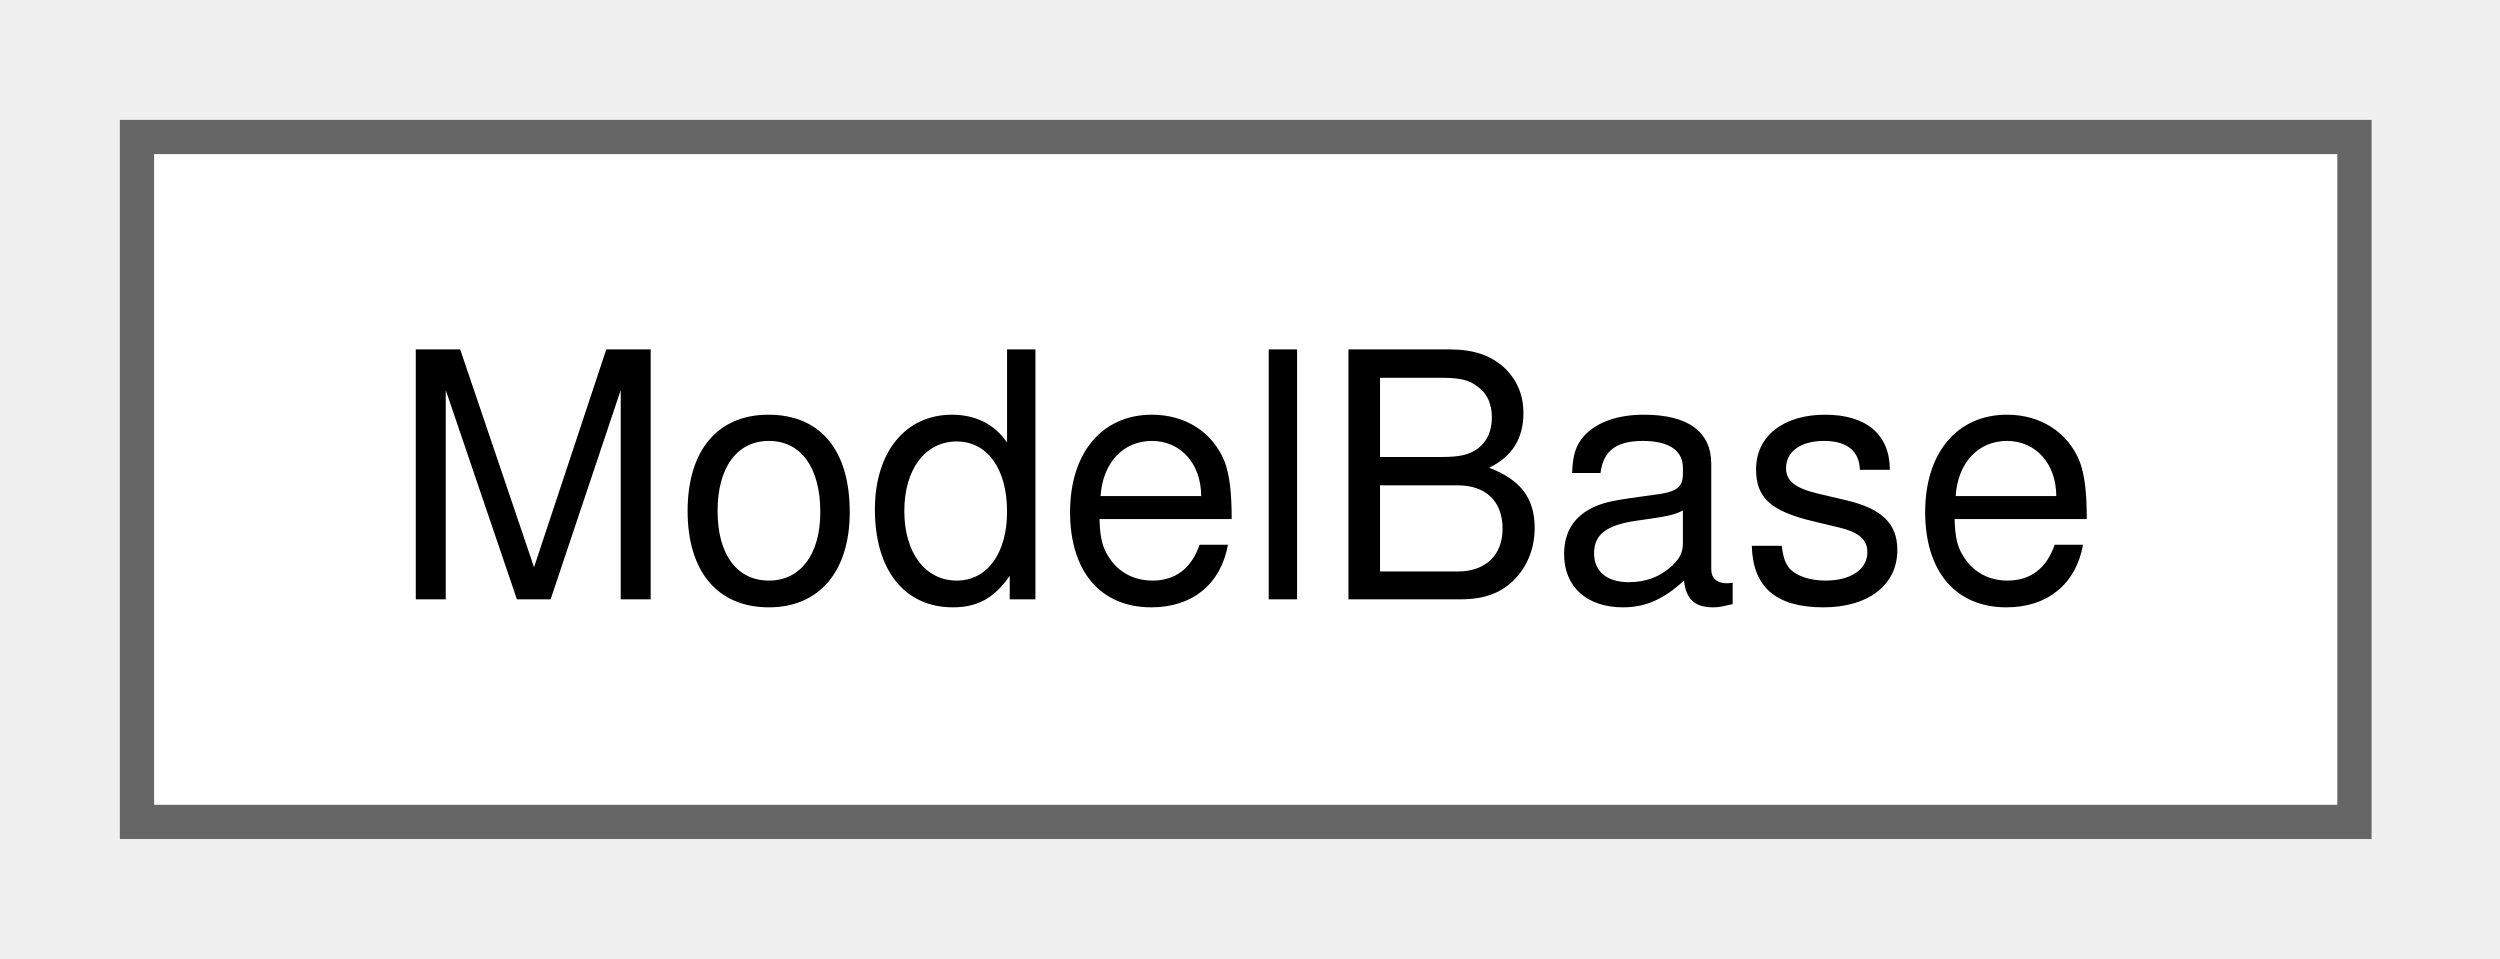
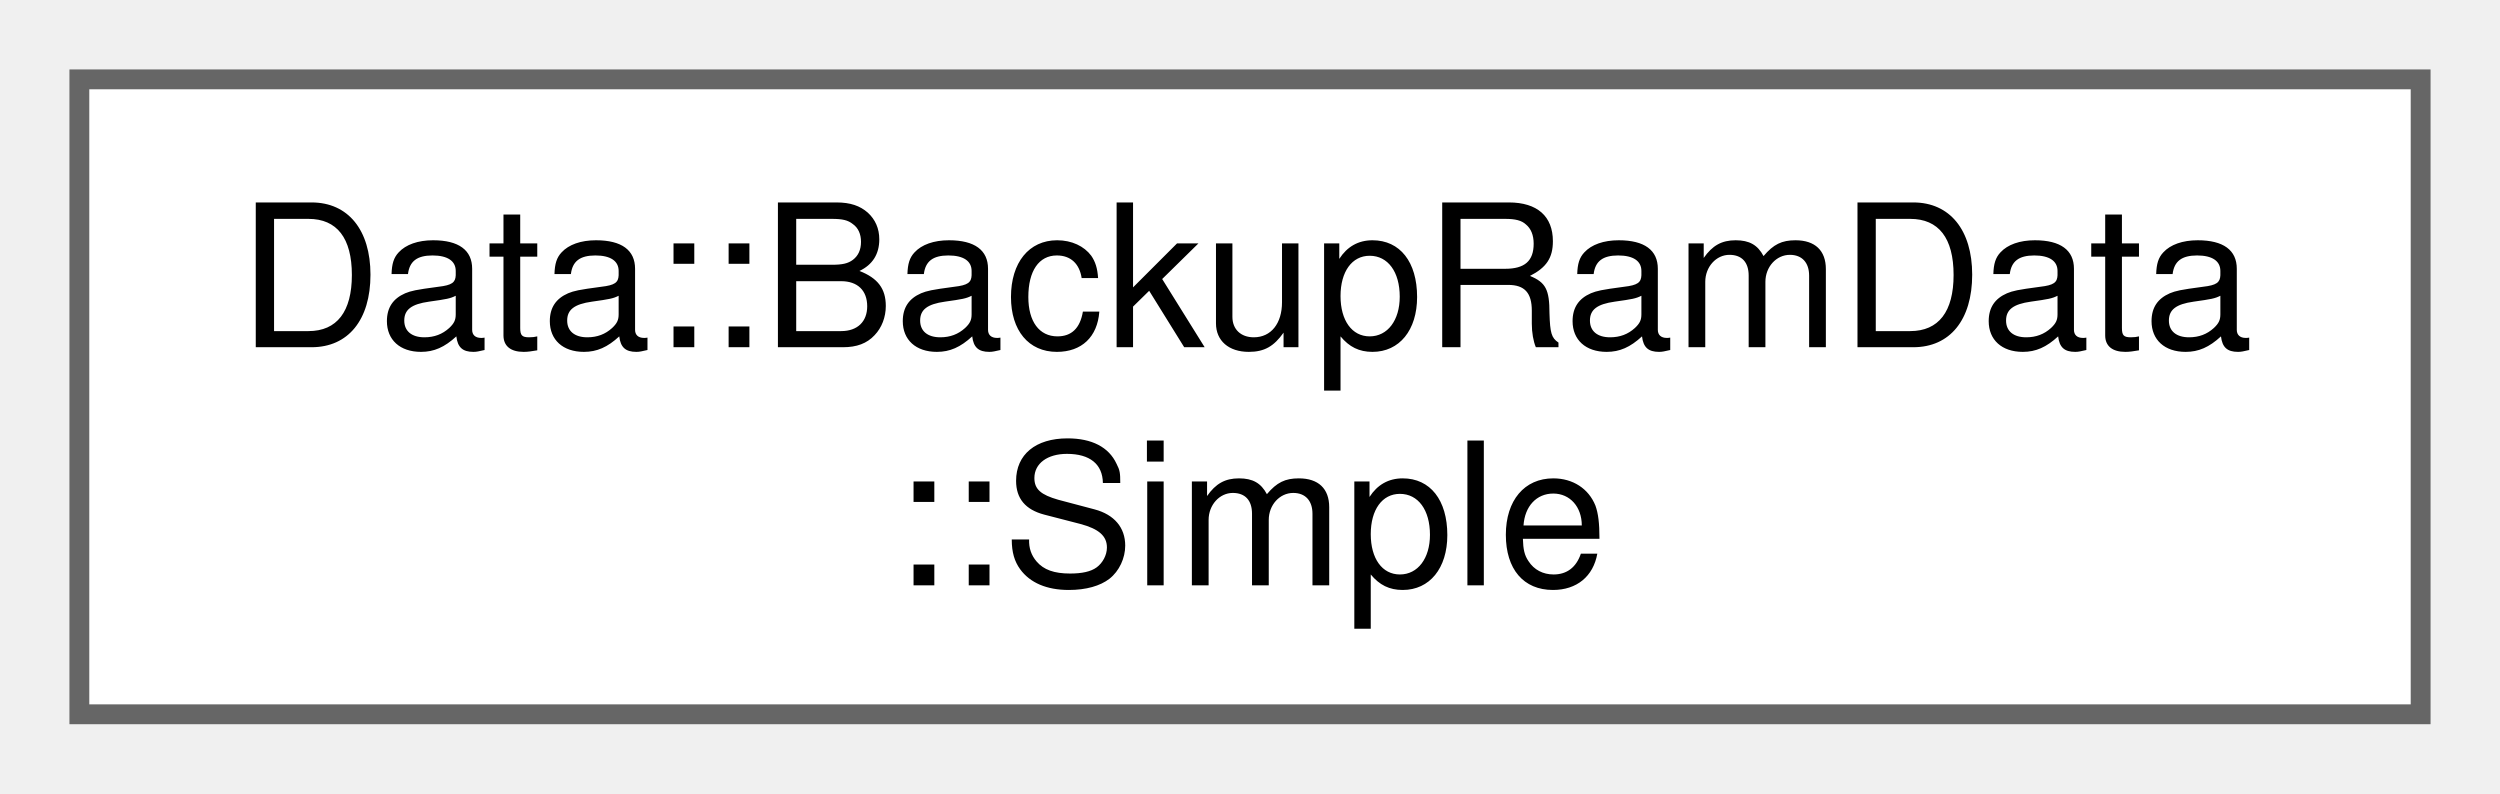
- <svg xmlns="http://www.w3.org/2000/svg" xmlns:xlink="http://www.w3.org/1999/xlink" width="73pt" height="28pt" viewBox="0.00 0.00 73.00 28.00">
-   <g id="graph0" class="graph" transform="scale(1 1) rotate(0) translate(4 24)">
+ <svg xmlns="http://www.w3.org/2000/svg" xmlns:xlink="http://www.w3.org/1999/xlink" width="126pt" height="40pt" viewBox="0.00 0.00 126.00 40.00">
+   <g id="graph0" class="graph" transform="scale(1 1) rotate(0) translate(4 36)">
    <g id="Node000000" class="node">
      <g id="a_Node000000">
-         <a xlink:href="d7/d06/a00131.html" target="_top" xlink:title=" ">
-           <polygon fill="white" stroke="#666666" points="64.75,-20 0,-20 0,0 64.75,0 64.75,-20" />
-           <text xml:space="preserve" text-anchor="middle" x="32.38" y="-6.5" font-family="Helvetica,sans-Serif" font-size="10.00">ModelBase</text>
+         <a xlink:href="dd/da7/a00168.html" target="_top" xlink:title=" ">
+           <polygon fill="white" stroke="#666666" points="118,-32 0,-32 0,0 118,0 118,-32" />
+           <text xml:space="preserve" text-anchor="start" x="8" y="-18.5" font-family="Helvetica,sans-Serif" font-size="10.00">Data::BackupRamData</text>
+           <text xml:space="preserve" text-anchor="middle" x="59" y="-6.5" font-family="Helvetica,sans-Serif" font-size="10.00">::Simple</text>
        </a>
      </g>
    </g>
  </g>
</svg>
